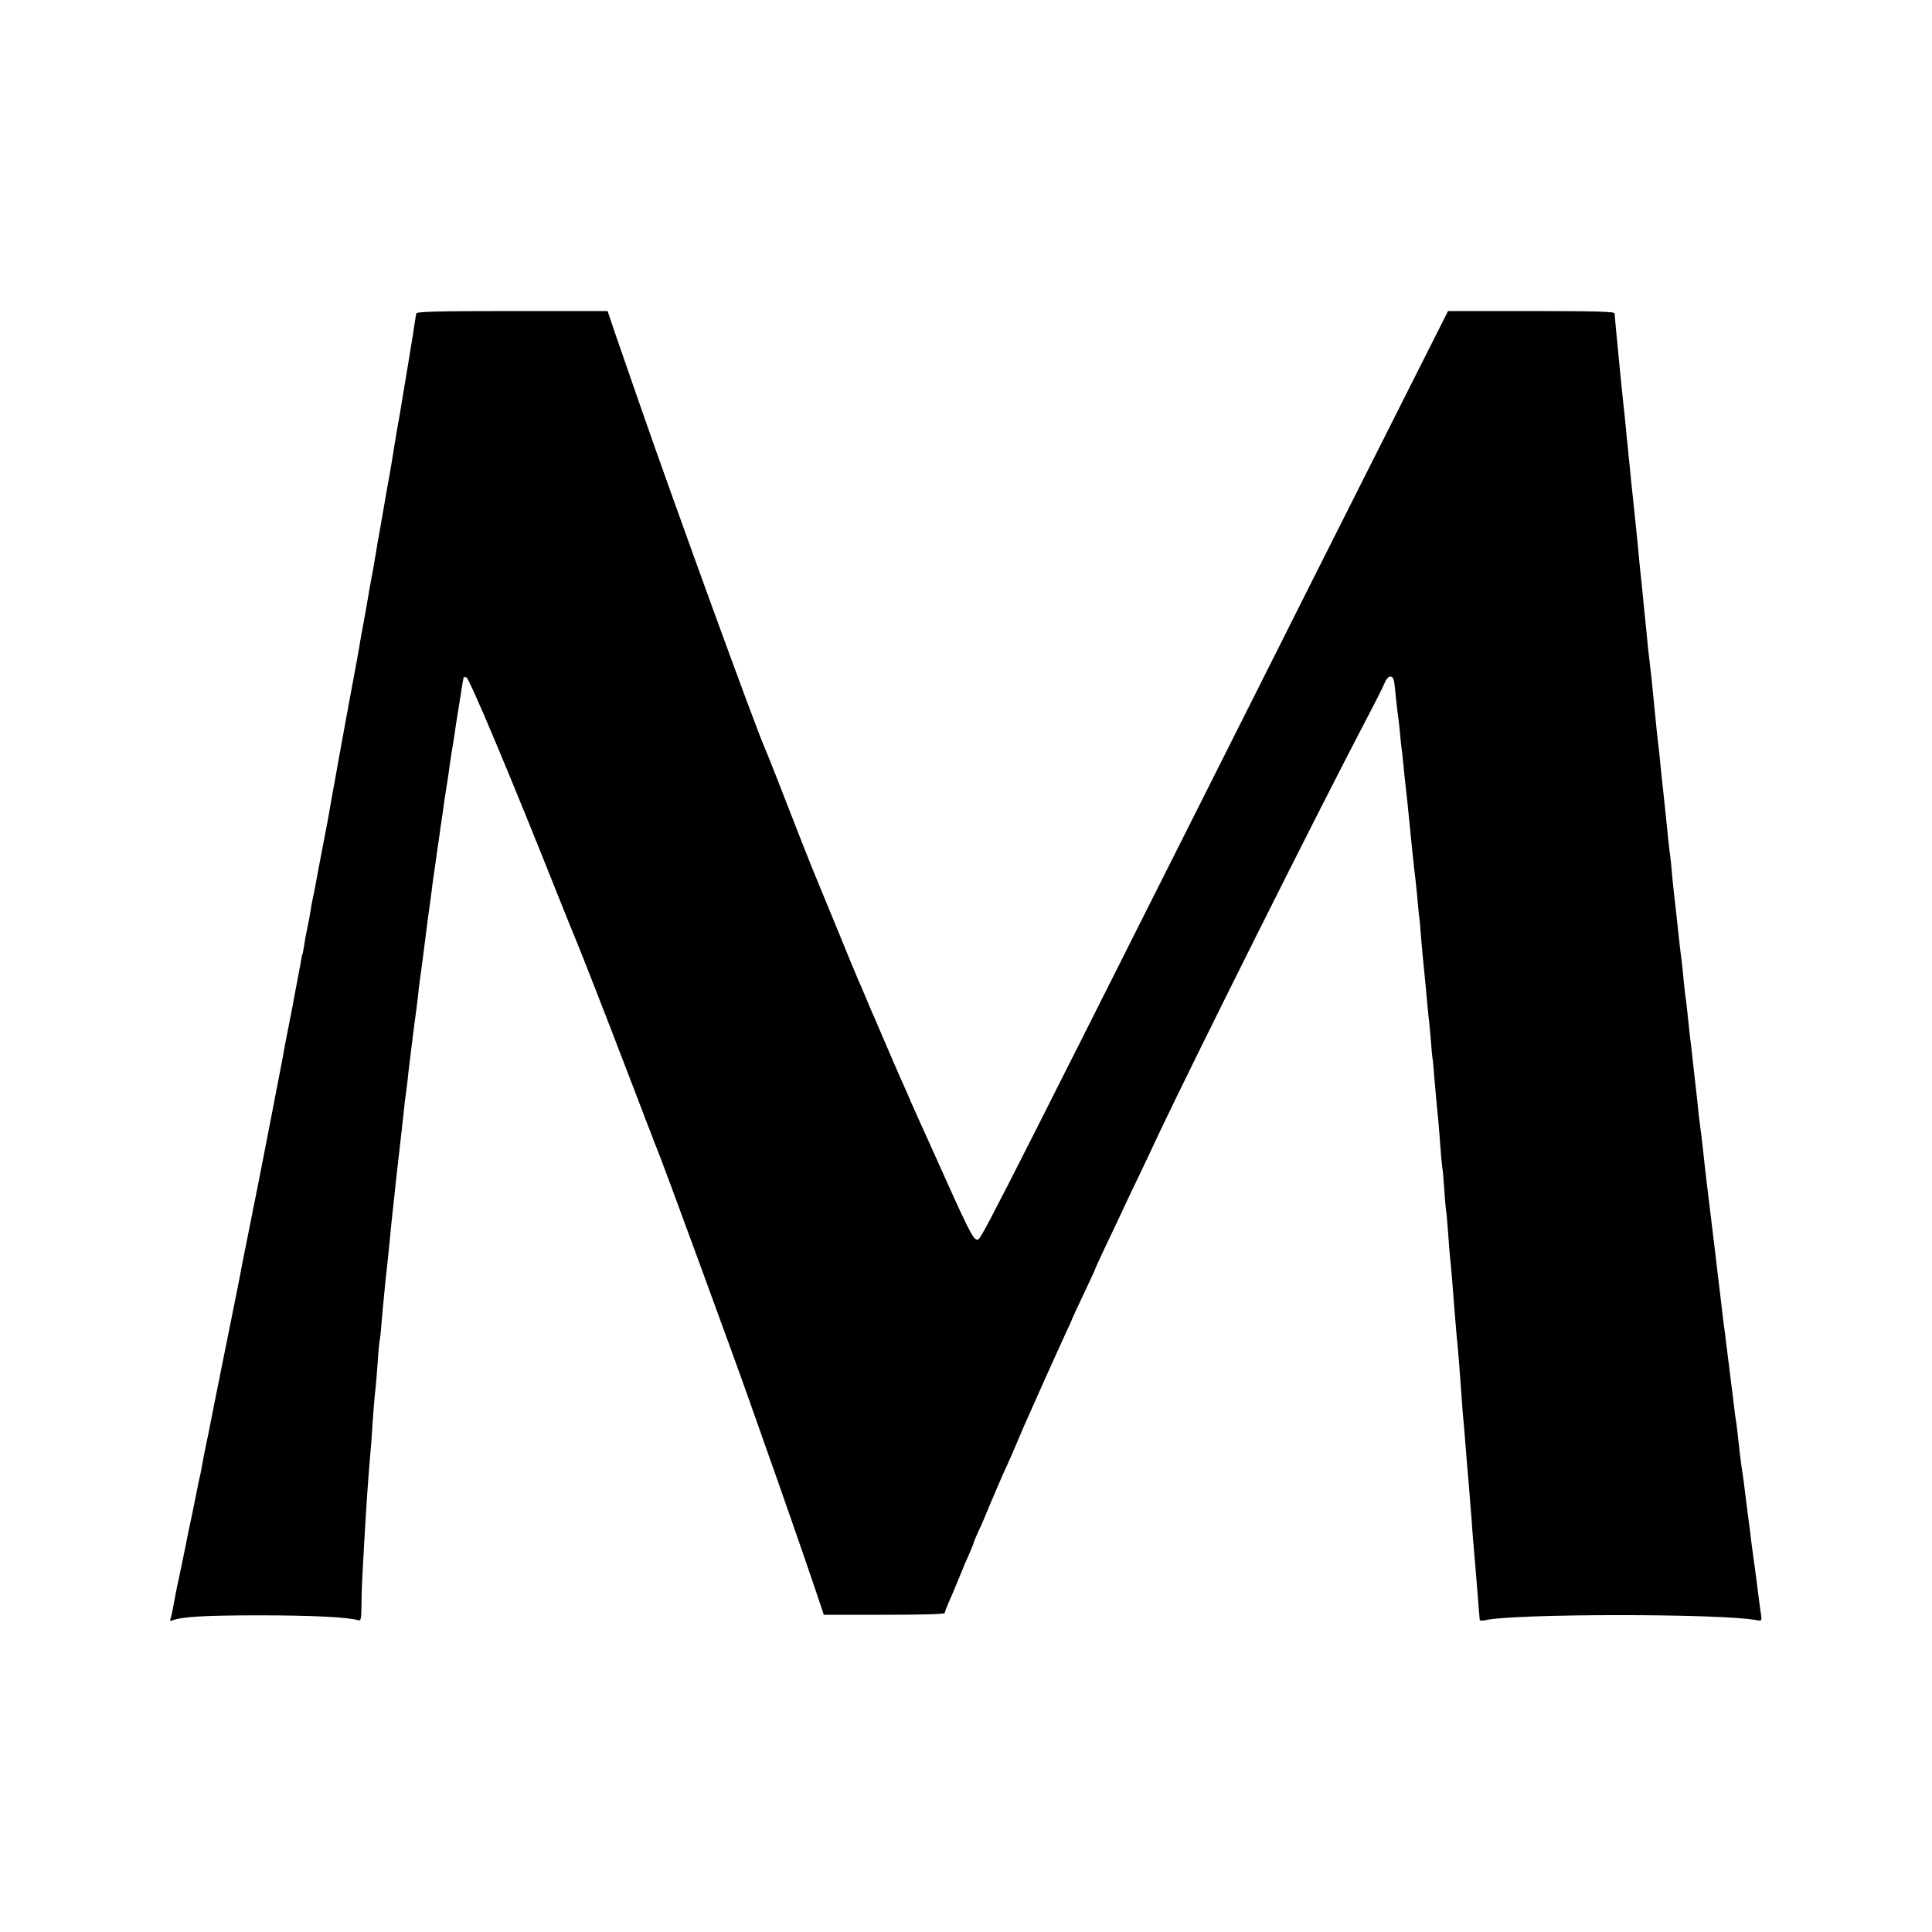
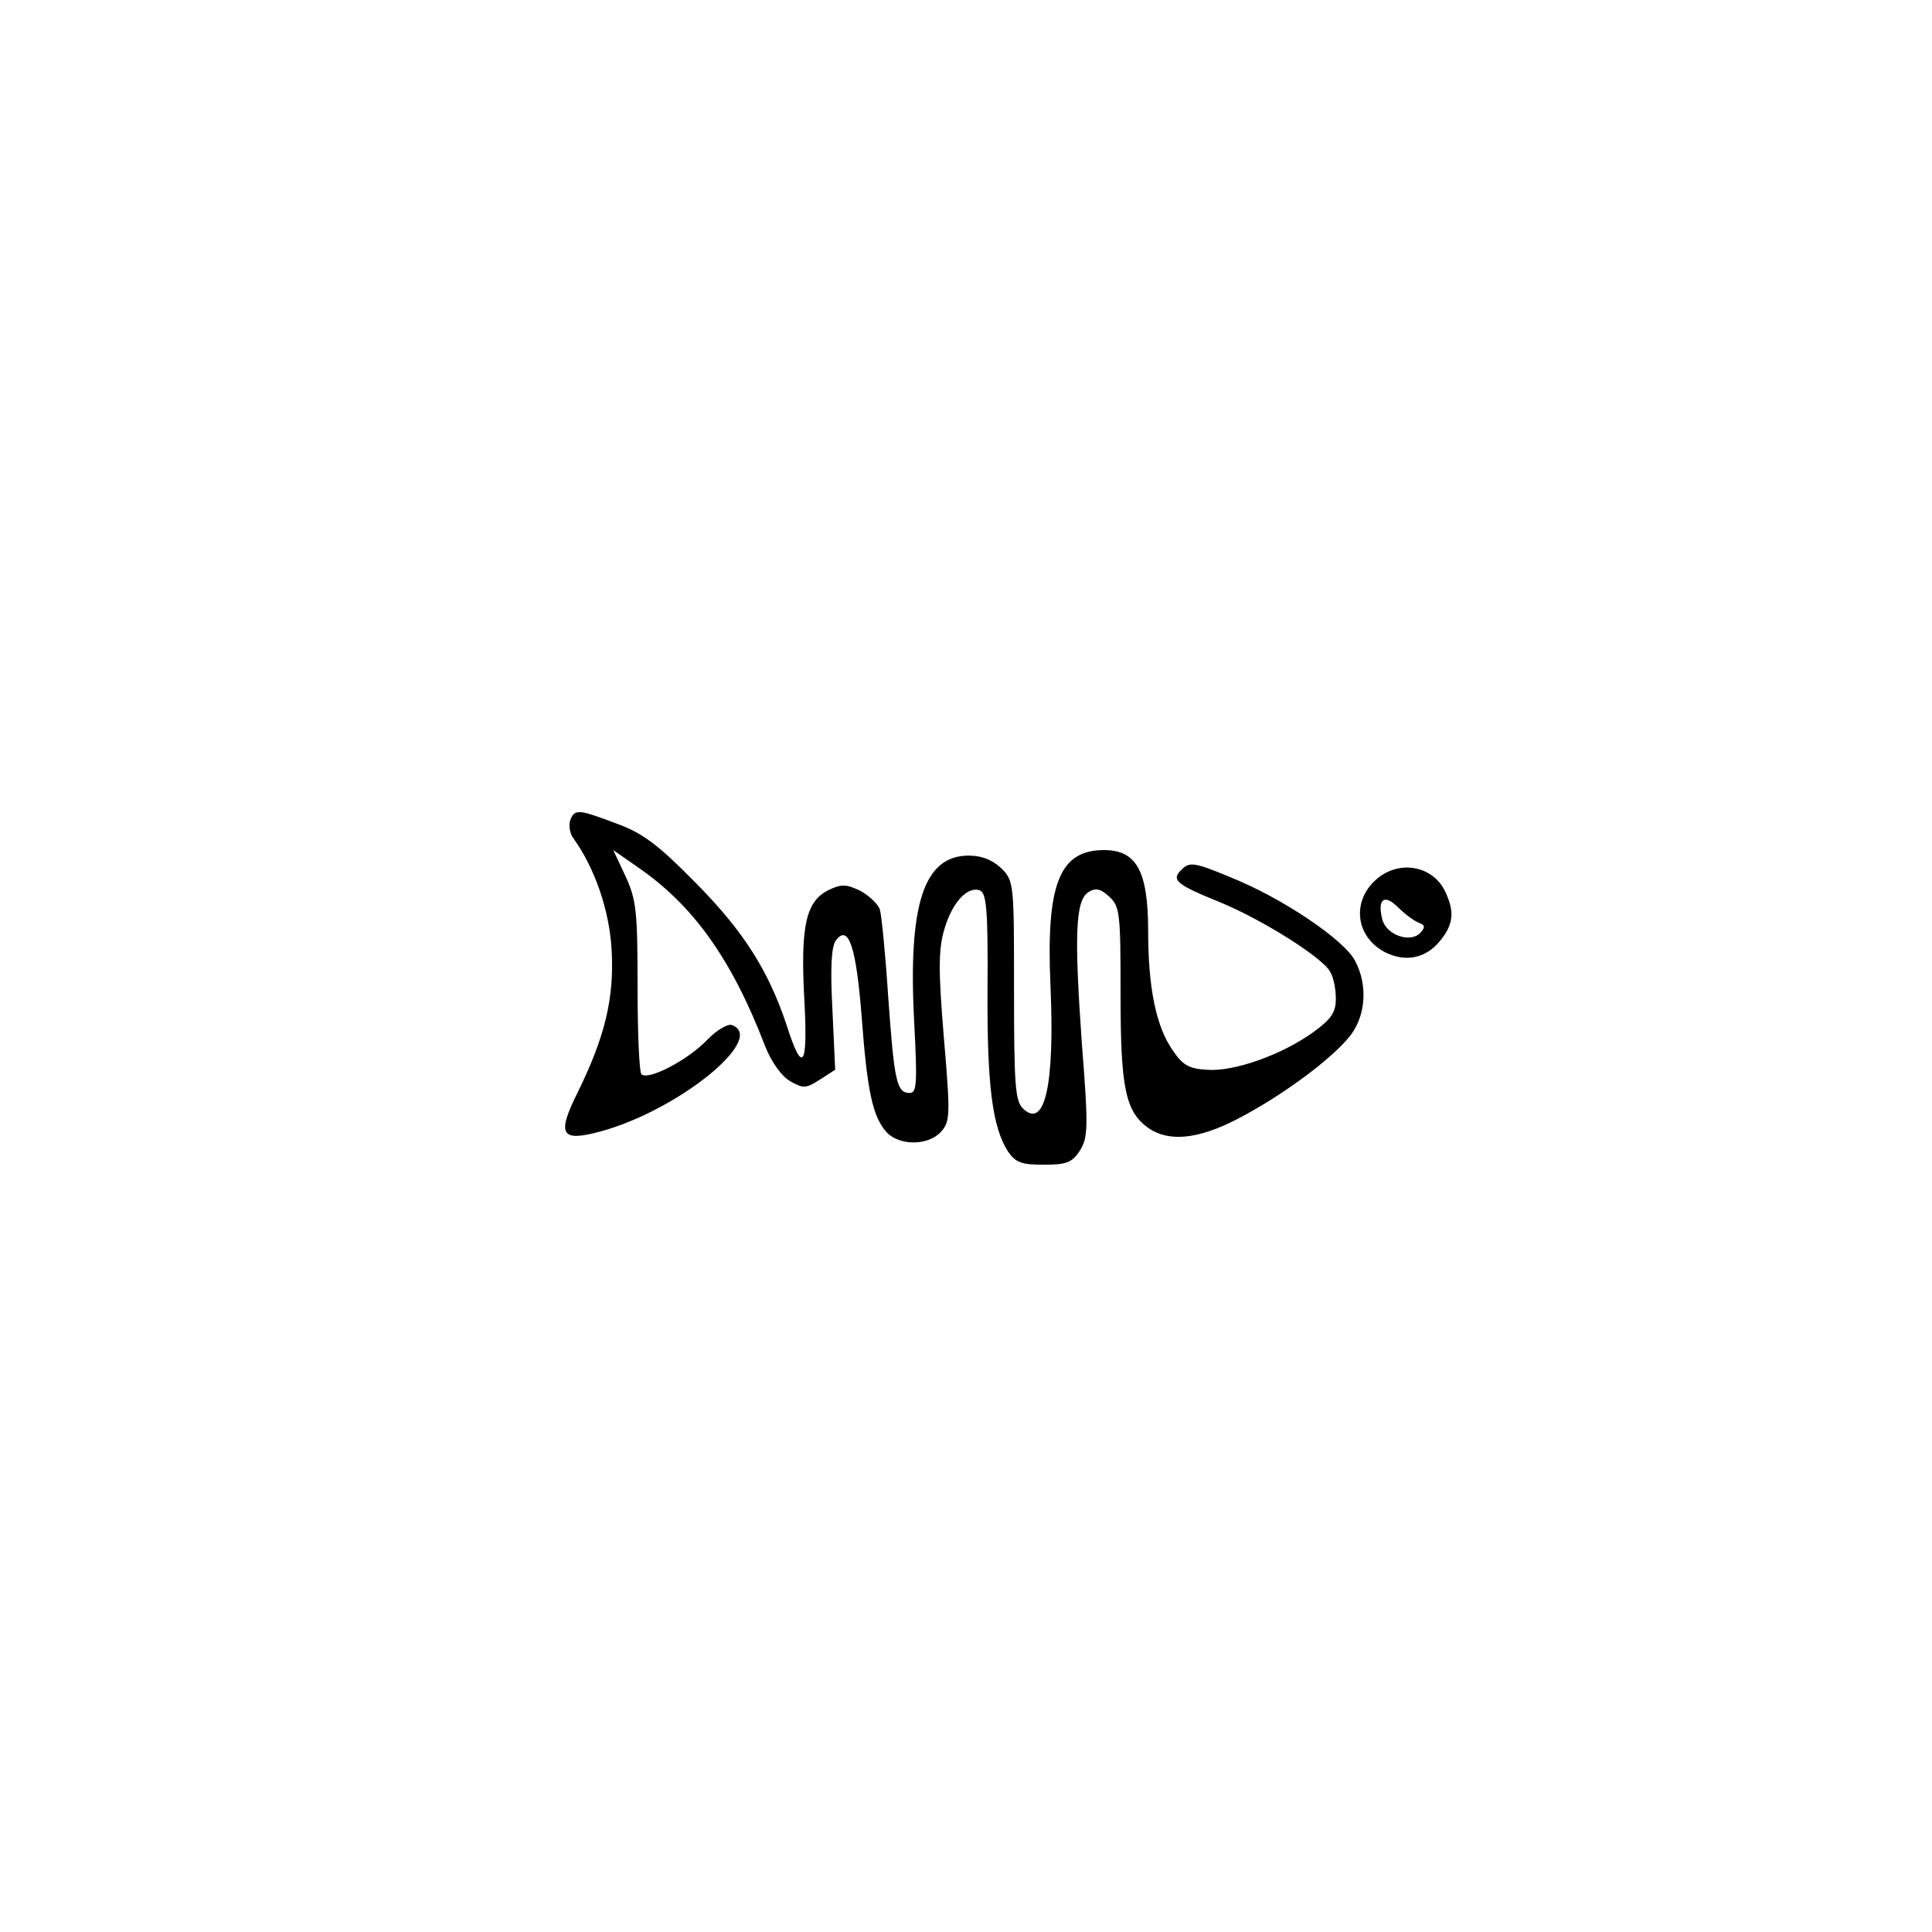
- <svg xmlns="http://www.w3.org/2000/svg" version="1.0" width="1000pt" height="1000pt" viewBox="0 0 1000 1000" preserveAspectRatio="xMidYMid meet">
-   <g transform="translate(0,1000) scale(0.1,-0.1)" fill="#000000" stroke="none">
-     <path d="M2155 8378 c-2 -7 -6 -31 -9 -53 -7 -45 -9 -63 -37 -230 -11 -66 -22 -133 -25 -150 -6 -40 -16 -95 -20 -120 -3 -11 -11 -63 -20 -115 -14 -90 -18 -111 -28 -170 -3 -14 -17 -92 -31 -175 -14 -82 -28 -161 -31 -175 -2 -14 -8 -52 -14 -85 -5 -33 -12 -71 -15 -85 -6 -28 -7 -36 -29 -165 -9 -49 -18 -101 -21 -115 -3 -14 -7 -38 -10 -55 -2 -16 -11 -66 -19 -110 -26 -141 -35 -189 -41 -220 -2 -16 -7 -41 -10 -54 -2 -13 -20 -112 -40 -220 -19 -108 -37 -205 -39 -216 -9 -52 -18 -102 -22 -125 -3 -14 -16 -81 -29 -150 -13 -69 -27 -141 -30 -160 -3 -19 -10 -53 -15 -75 -5 -22 -11 -57 -14 -77 -3 -21 -10 -57 -15 -80 -5 -24 -13 -63 -16 -88 -4 -24 -8 -47 -10 -50 -2 -3 -6 -23 -9 -45 -4 -22 -25 -134 -47 -250 -23 -115 -43 -219 -44 -230 -3 -19 -141 -729 -150 -770 -3 -11 -7 -31 -9 -45 -3 -14 -14 -72 -26 -130 -12 -58 -24 -118 -27 -135 -2 -16 -40 -207 -84 -423 -43 -215 -81 -402 -83 -415 -2 -12 -11 -56 -20 -97 -8 -41 -18 -91 -21 -110 -3 -19 -8 -42 -10 -50 -2 -8 -6 -26 -9 -40 -2 -14 -16 -81 -30 -150 -15 -69 -29 -136 -31 -150 -4 -21 -34 -166 -51 -245 -2 -11 -9 -46 -15 -78 -5 -32 -13 -65 -16 -74 -5 -12 -2 -15 10 -10 49 19 170 26 447 26 272 0 459 -9 513 -25 15 -5 17 4 18 78 1 84 2 107 13 303 13 226 19 315 31 460 4 39 8 95 10 125 5 87 15 212 20 245 2 17 6 73 10 125 3 52 8 102 10 110 2 8 7 51 10 95 4 44 8 94 10 110 6 67 16 162 20 195 2 19 7 67 11 105 4 39 8 81 9 95 5 45 25 234 30 278 3 23 7 62 10 87 3 25 7 64 10 88 8 72 16 140 20 182 3 22 7 56 10 75 2 19 7 55 9 80 6 53 34 280 42 331 2 20 7 59 10 85 2 27 7 60 9 74 2 14 14 99 25 190 11 91 23 176 25 190 2 14 7 48 10 75 3 28 8 61 10 75 2 14 7 45 10 70 3 25 8 56 10 70 2 14 7 45 10 70 3 25 8 56 10 70 2 14 7 45 10 70 3 25 10 70 15 100 5 30 12 75 15 100 3 25 10 70 15 100 5 30 12 73 15 95 3 23 7 50 9 60 2 11 9 56 16 100 7 44 14 87 15 95 2 8 4 18 4 22 1 4 7 5 15 2 16 -6 235 -527 480 -1144 43 -107 82 -204 87 -215 15 -34 174 -441 244 -625 37 -96 78 -203 91 -237 13 -35 35 -93 50 -130 14 -38 29 -77 34 -88 23 -52 400 -1081 477 -1300 19 -55 60 -170 90 -255 69 -193 190 -541 251 -721 l46 -137 313 0 c187 0 313 3 313 9 0 5 9 28 19 52 11 23 36 83 56 132 20 50 45 109 56 132 10 24 19 45 19 49 0 3 11 29 24 57 14 29 41 92 61 142 21 49 48 112 60 140 45 98 63 141 89 202 14 35 37 86 50 115 13 29 52 116 86 193 35 77 80 178 101 223 22 46 39 85 39 87 0 1 27 60 60 129 33 70 60 128 60 131 0 2 22 50 49 107 27 56 67 141 89 188 22 47 64 137 95 200 30 63 75 158 99 210 211 443 824 1668 1077 2150 39 74 78 152 87 173 10 24 22 37 32 35 16 -3 18 -10 27 -108 4 -36 8 -76 11 -90 2 -14 6 -54 10 -90 3 -36 7 -75 9 -88 2 -13 7 -53 10 -90 3 -37 8 -80 10 -97 2 -16 6 -57 10 -90 3 -33 8 -78 10 -100 2 -22 9 -89 15 -150 6 -60 13 -121 15 -135 2 -14 6 -56 10 -95 3 -38 8 -86 10 -105 3 -19 7 -62 9 -95 3 -33 7 -85 10 -115 8 -75 13 -133 21 -215 3 -38 8 -86 10 -105 3 -19 7 -70 11 -113 3 -43 7 -87 9 -97 2 -10 6 -54 9 -97 6 -70 13 -149 22 -238 1 -16 6 -68 9 -115 3 -47 8 -97 10 -111 3 -14 7 -63 10 -109 3 -46 7 -95 9 -109 3 -14 7 -66 11 -116 3 -49 8 -108 10 -130 3 -22 7 -69 10 -105 12 -156 15 -189 20 -250 3 -36 7 -85 10 -110 4 -41 8 -94 21 -270 2 -36 6 -87 9 -115 3 -27 7 -81 10 -120 7 -92 13 -154 20 -240 3 -38 7 -95 10 -125 4 -65 14 -187 20 -250 2 -25 7 -85 11 -135 7 -89 11 -142 13 -159 1 -4 11 -6 24 -3 142 36 1234 36 1409 1 25 -5 27 -3 24 23 -3 15 -14 100 -25 188 -12 88 -24 178 -27 200 -2 22 -7 56 -9 75 -3 19 -7 53 -10 75 -5 41 -11 88 -20 160 -3 22 -8 56 -11 75 -7 49 -12 96 -19 160 -3 30 -8 66 -10 80 -3 14 -7 48 -10 75 -3 28 -8 64 -10 80 -2 17 -7 53 -10 80 -3 28 -8 64 -10 80 -2 17 -7 53 -10 80 -3 28 -8 64 -10 80 -3 17 -7 53 -10 80 -3 28 -10 84 -15 125 -5 41 -12 98 -15 125 -3 28 -7 66 -10 85 -2 19 -11 94 -20 165 -9 72 -18 146 -20 165 -2 19 -7 58 -10 85 -14 133 -27 235 -30 255 -1 8 -6 47 -9 85 -4 39 -10 90 -13 115 -3 25 -6 56 -8 70 -2 25 -13 117 -20 175 -2 17 -6 59 -10 95 -4 36 -8 76 -11 90 -2 14 -6 54 -10 90 -3 36 -7 76 -9 90 -4 29 -15 120 -20 170 -3 34 -13 121 -21 190 -2 19 -7 64 -10 100 -3 36 -7 76 -9 90 -5 30 -11 92 -25 230 -6 58 -13 121 -15 140 -2 19 -7 62 -10 95 -3 33 -7 74 -9 90 -5 35 -15 130 -21 195 -16 167 -17 174 -29 275 -3 22 -8 69 -11 105 -4 36 -8 81 -10 100 -2 19 -7 64 -10 100 -3 36 -8 81 -10 100 -2 19 -7 62 -10 95 -6 67 -10 111 -29 290 -13 118 -17 164 -21 205 -3 25 -7 65 -9 90 -3 25 -8 74 -11 110 -4 36 -8 83 -11 105 -12 110 -46 462 -47 483 0 9 -93 12 -431 12 l-431 0 -321 -637 c-177 -351 -559 -1110 -849 -1688 -1282 -2550 -1248 -2482 -1268 -2481 -21 1 -46 52 -229 461 -27 61 -59 130 -70 155 -11 25 -28 63 -38 85 -9 22 -26 60 -37 85 -11 25 -49 110 -83 190 -34 80 -68 159 -75 175 -8 17 -28 64 -45 105 -17 41 -38 89 -45 105 -7 17 -55 131 -105 255 -51 124 -98 239 -105 255 -16 36 -125 313 -201 510 -30 77 -59 149 -64 160 -41 88 -468 1261 -648 1780 -50 143 -108 311 -129 372 l-38 113 -493 0 c-385 0 -494 -3 -497 -12z" />
+ <svg xmlns="http://www.w3.org/2000/svg" version="1.0" width="350pt" height="350pt" viewBox="0 0 350 350" preserveAspectRatio="xMidYMid meet">
+   <g transform="translate(0,350) scale(0.1,-0.1)" fill="#000000" stroke="none">
+     <path d="M1033 2014 c-3 -9 -1 -24 6 -33 38 -53 65 -129 69 -202 5 -87 -12 -157 -61 -257 -39 -78 -31 -91 40 -72 141 38 303 169 239 193 -7 3 -28 -9 -46 -28 -35 -36 -106 -73 -118 -61 -4 4 -7 76 -7 159 0 135 -2 157 -22 200 l-22 47 43 -30 c101 -69 171 -166 232 -325 12 -30 30 -55 46 -64 23 -13 28 -13 53 3 l28 18 -5 109 c-4 75 -2 113 6 125 23 31 37 -10 47 -138 10 -135 20 -181 45 -209 23 -25 76 -25 99 1 16 18 17 29 5 169 -10 121 -10 159 0 195 14 50 42 81 65 73 12 -5 15 -33 14 -179 -1 -176 9 -250 37 -294 14 -20 24 -24 65 -24 41 0 51 4 65 25 15 24 16 41 4 193 -14 198 -12 261 12 276 13 8 22 6 37 -8 20 -18 21 -30 21 -178 0 -171 9 -212 51 -242 37 -25 90 -20 161 17 79 41 166 105 201 147 31 36 36 94 12 139 -19 38 -132 114 -224 151 -67 28 -76 29 -90 15 -20 -19 -11 -27 68 -59 76 -31 188 -101 201 -127 6 -10 10 -31 10 -48 0 -25 -8 -37 -41 -61 -57 -41 -144 -72 -193 -68 -33 2 -44 9 -62 36 -30 43 -44 114 -44 215 0 109 -21 147 -80 147 -81 0 -105 -62 -97 -245 8 -180 -10 -262 -50 -223 -14 14 -16 45 -16 214 0 193 0 198 -23 221 -16 15 -35 23 -59 23 -81 0 -110 -87 -99 -299 6 -114 5 -131 -8 -131 -24 0 -28 22 -39 175 -5 77 -12 147 -15 157 -3 10 -19 25 -35 34 -25 12 -34 13 -57 2 -42 -20 -52 -65 -45 -197 7 -125 -3 -139 -32 -48 -33 99 -78 170 -165 258 -68 69 -96 90 -143 107 -69 26 -76 27 -84 6z" />
+     <path d="M2497 1910 c-49 -39 -43 -106 12 -135 38 -19 75 -11 101 22 23 29 25 51 9 86 -21 47 -80 60 -122 27z m74 -82 c11 -4 11 -8 2 -18 -18 -19 -62 -4 -69 25 -9 37 4 46 29 21 13 -13 30 -25 38 -28z" />
  </g>
</svg>
